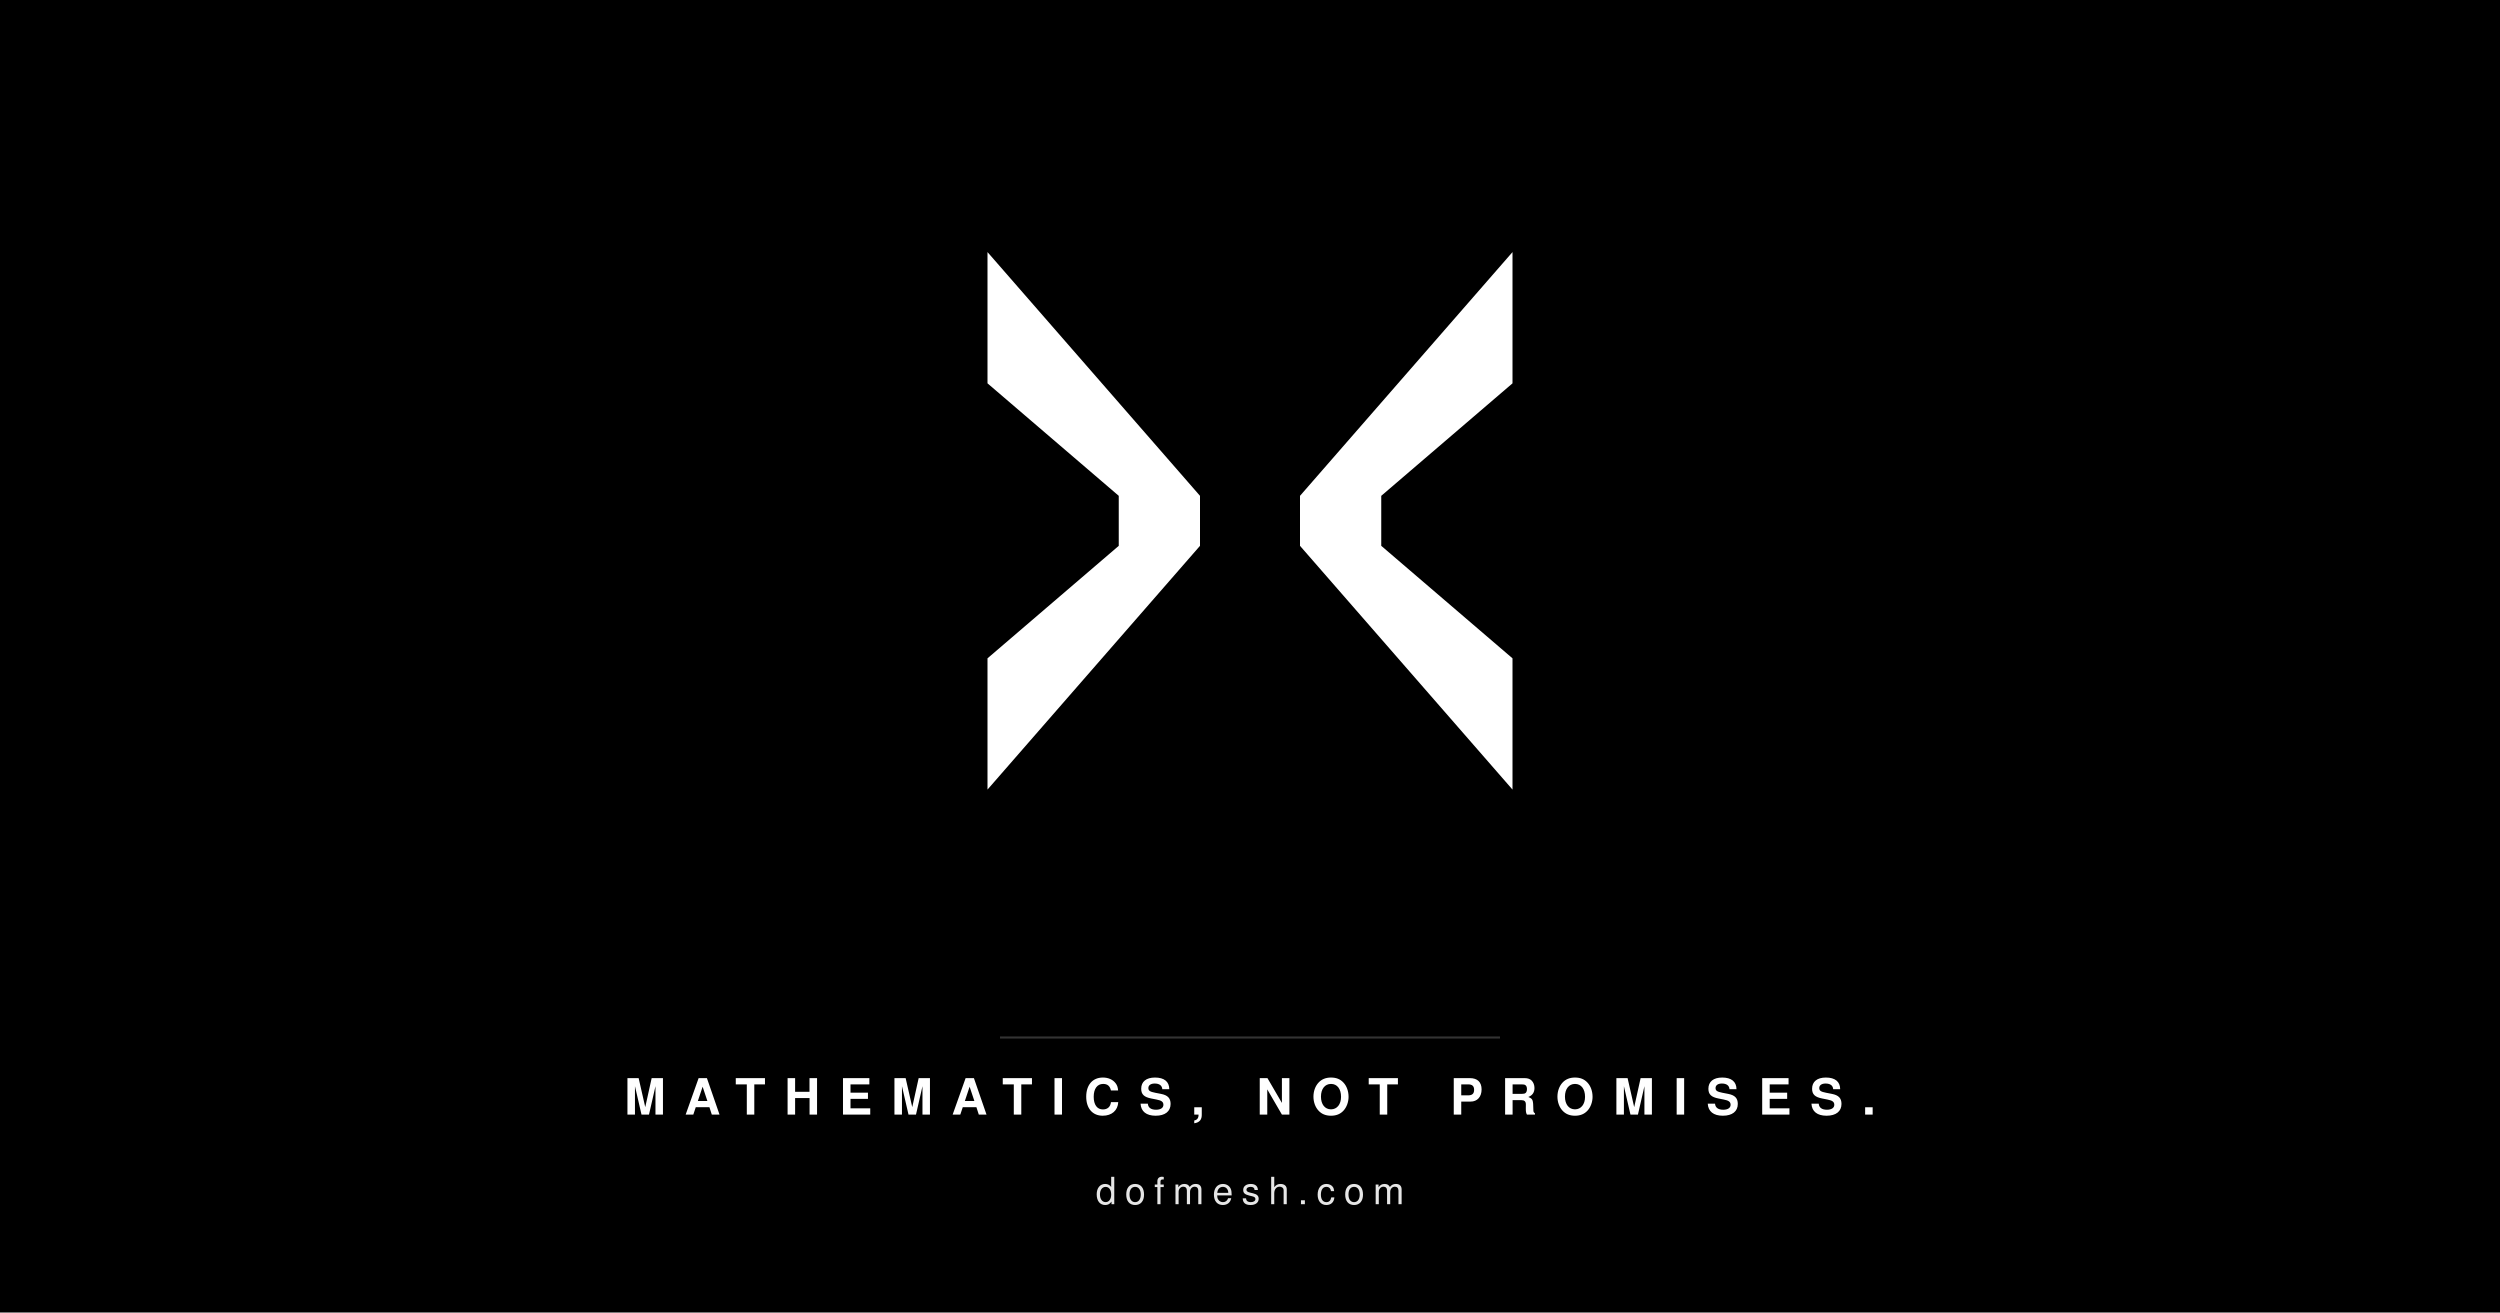
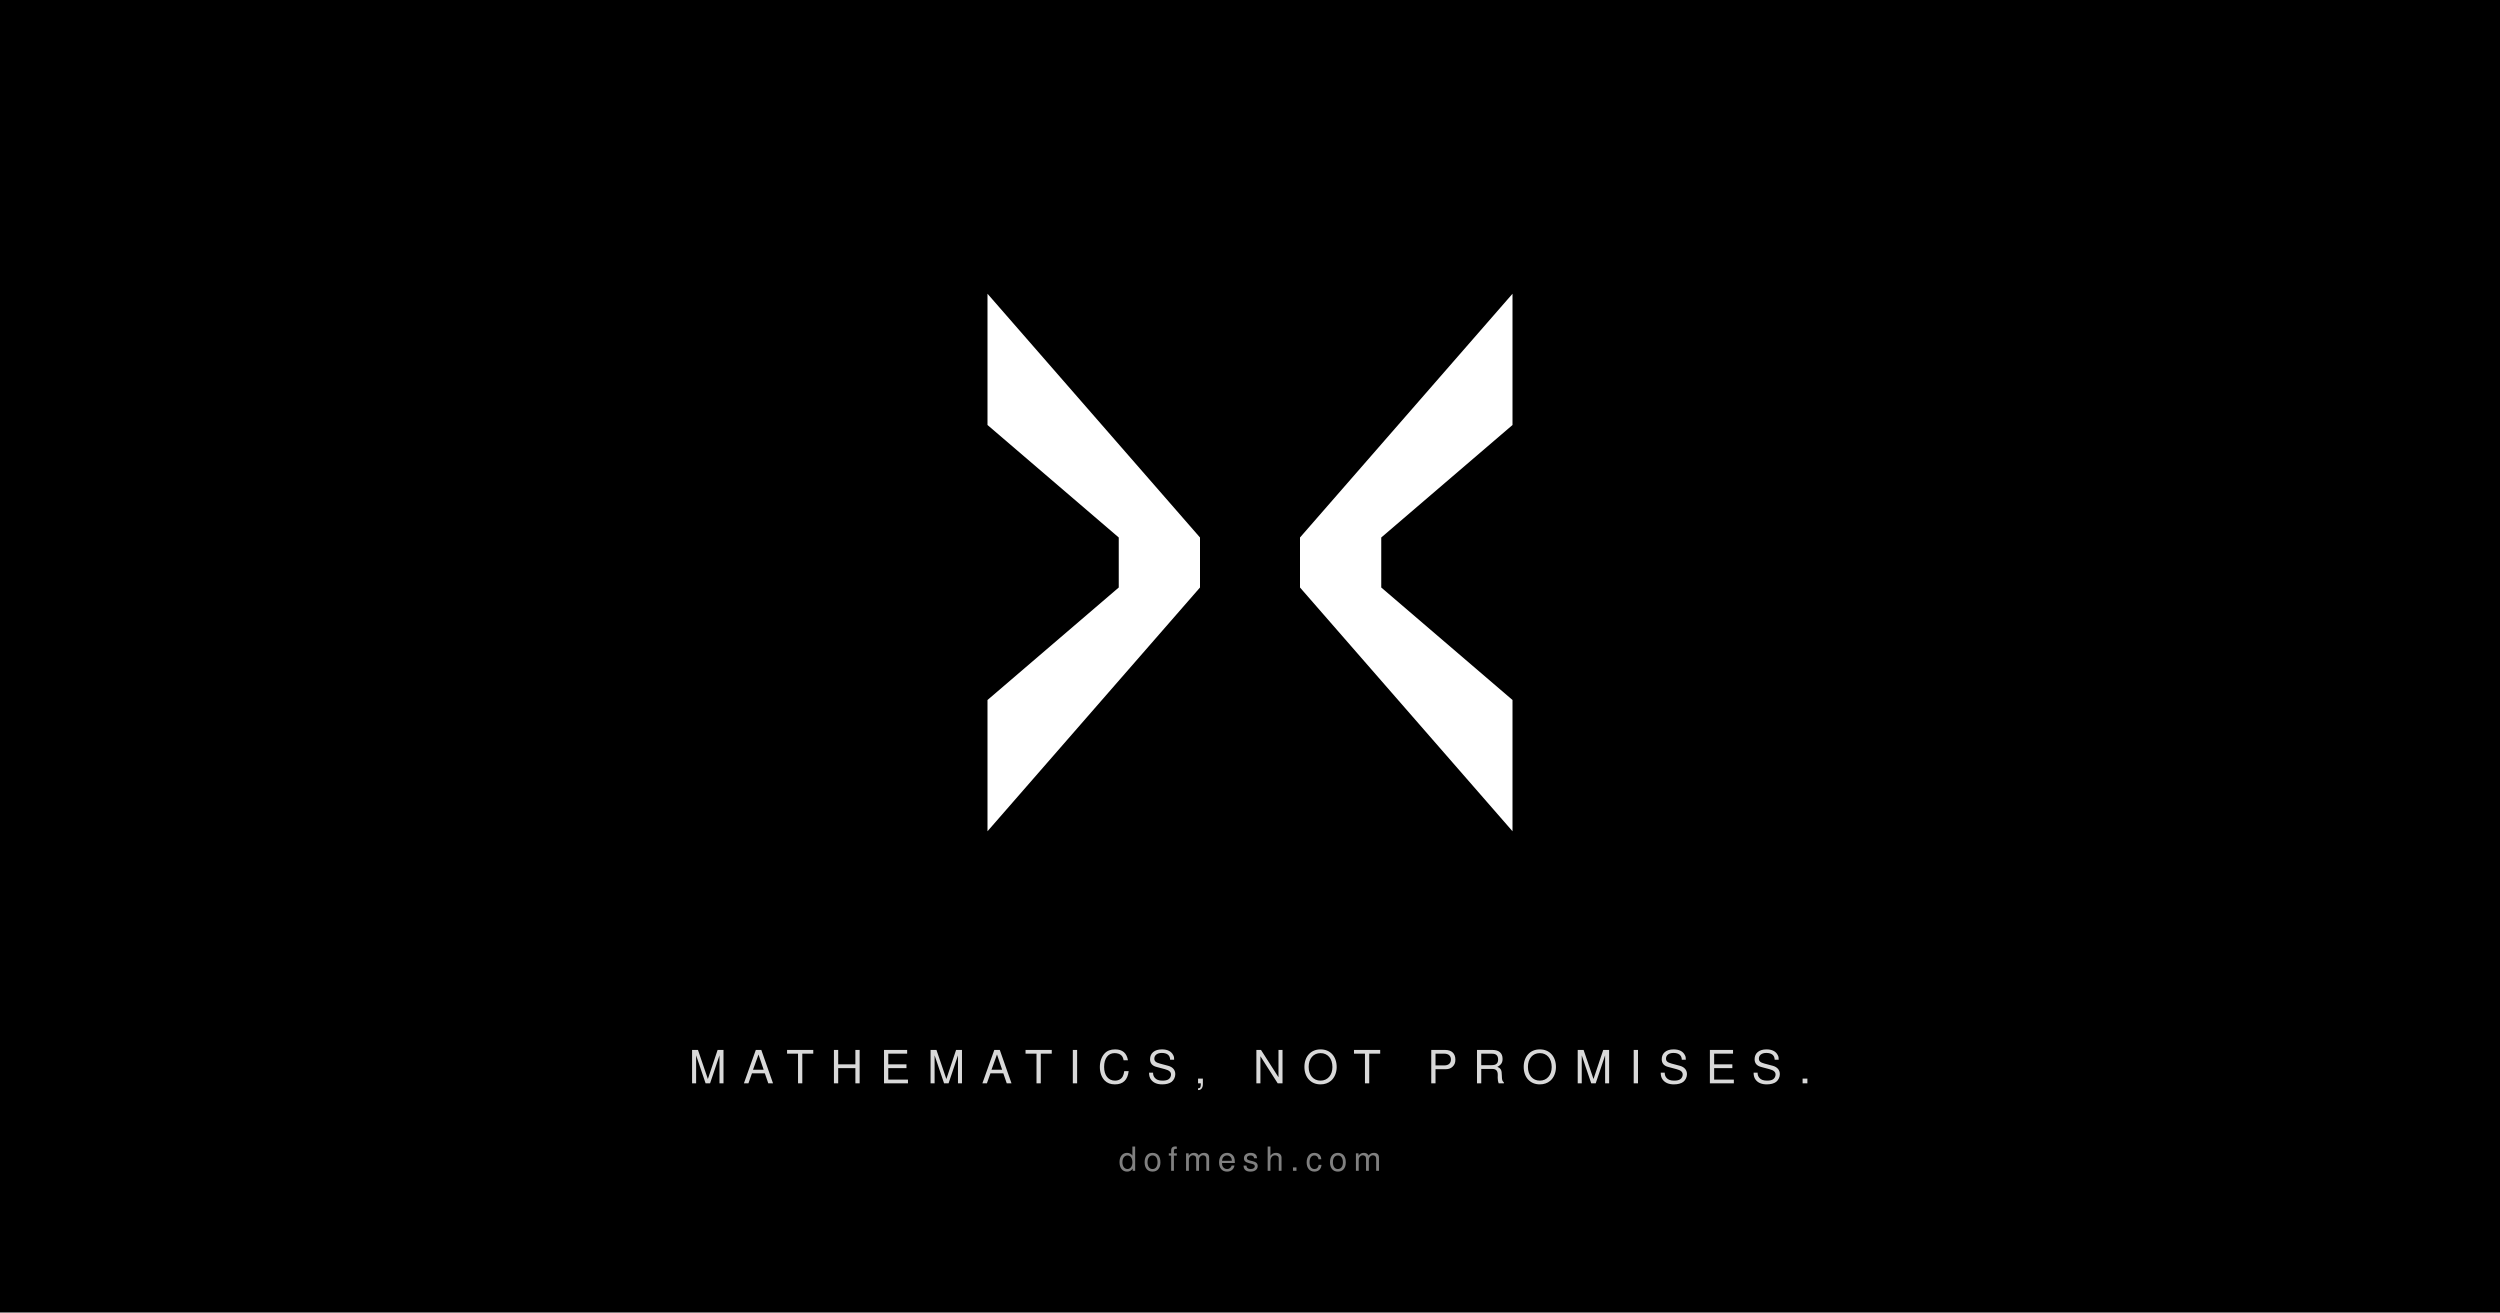
<svg xmlns="http://www.w3.org/2000/svg" viewBox="0 0 1200 630" width="1200" height="630">
  <rect width="1200" height="630" fill="#000000" />
-   <g transform="translate(450, 100) scale(3.0)">
+   <g transform="translate(450, 120) scale(3.0)">
    <polygon points="8,7 42,46 42,54 8,93 8,72 29,54 29,46 8,28" fill="#FFFFFF" />
    <polygon points="92,7 58,46 58,54 92,93 92,72 71,54 71,46 92,28" fill="#FFFFFF" />
  </g>
-   <line x1="480" y1="498" x2="720" y2="498" stroke="rgba(255,255,255,0.20)" stroke-width="1" />
-   <text x="600" y="535" font-family="Helvetica Neue,Helvetica,Arial,sans-serif" font-size="24" font-weight="600" letter-spacing="9" text-anchor="middle" fill="#FFFFFF">MATHEMATICS, NOT PROMISES.</text>
-   <text x="600" y="578" font-family="Helvetica Neue,Helvetica,Arial,sans-serif" font-size="18" font-weight="500" letter-spacing="4" text-anchor="middle" fill="rgba(255,255,255,0.90)">dofmesh.com</text>
+   <text x="600" y="520" font-family="'Helvetica Neue',Helvetica,Arial,sans-serif" font-size="22" font-weight="400" letter-spacing="8" text-anchor="middle" fill="rgba(255,255,255,0.85)">MATHEMATICS, NOT PROMISES.</text>
+   <text x="600" y="562" font-family="'Helvetica Neue',Helvetica,Arial,sans-serif" font-size="16" font-weight="300" letter-spacing="3" text-anchor="middle" fill="rgba(255,255,255,0.50)">dofmesh.com</text>
</svg>
